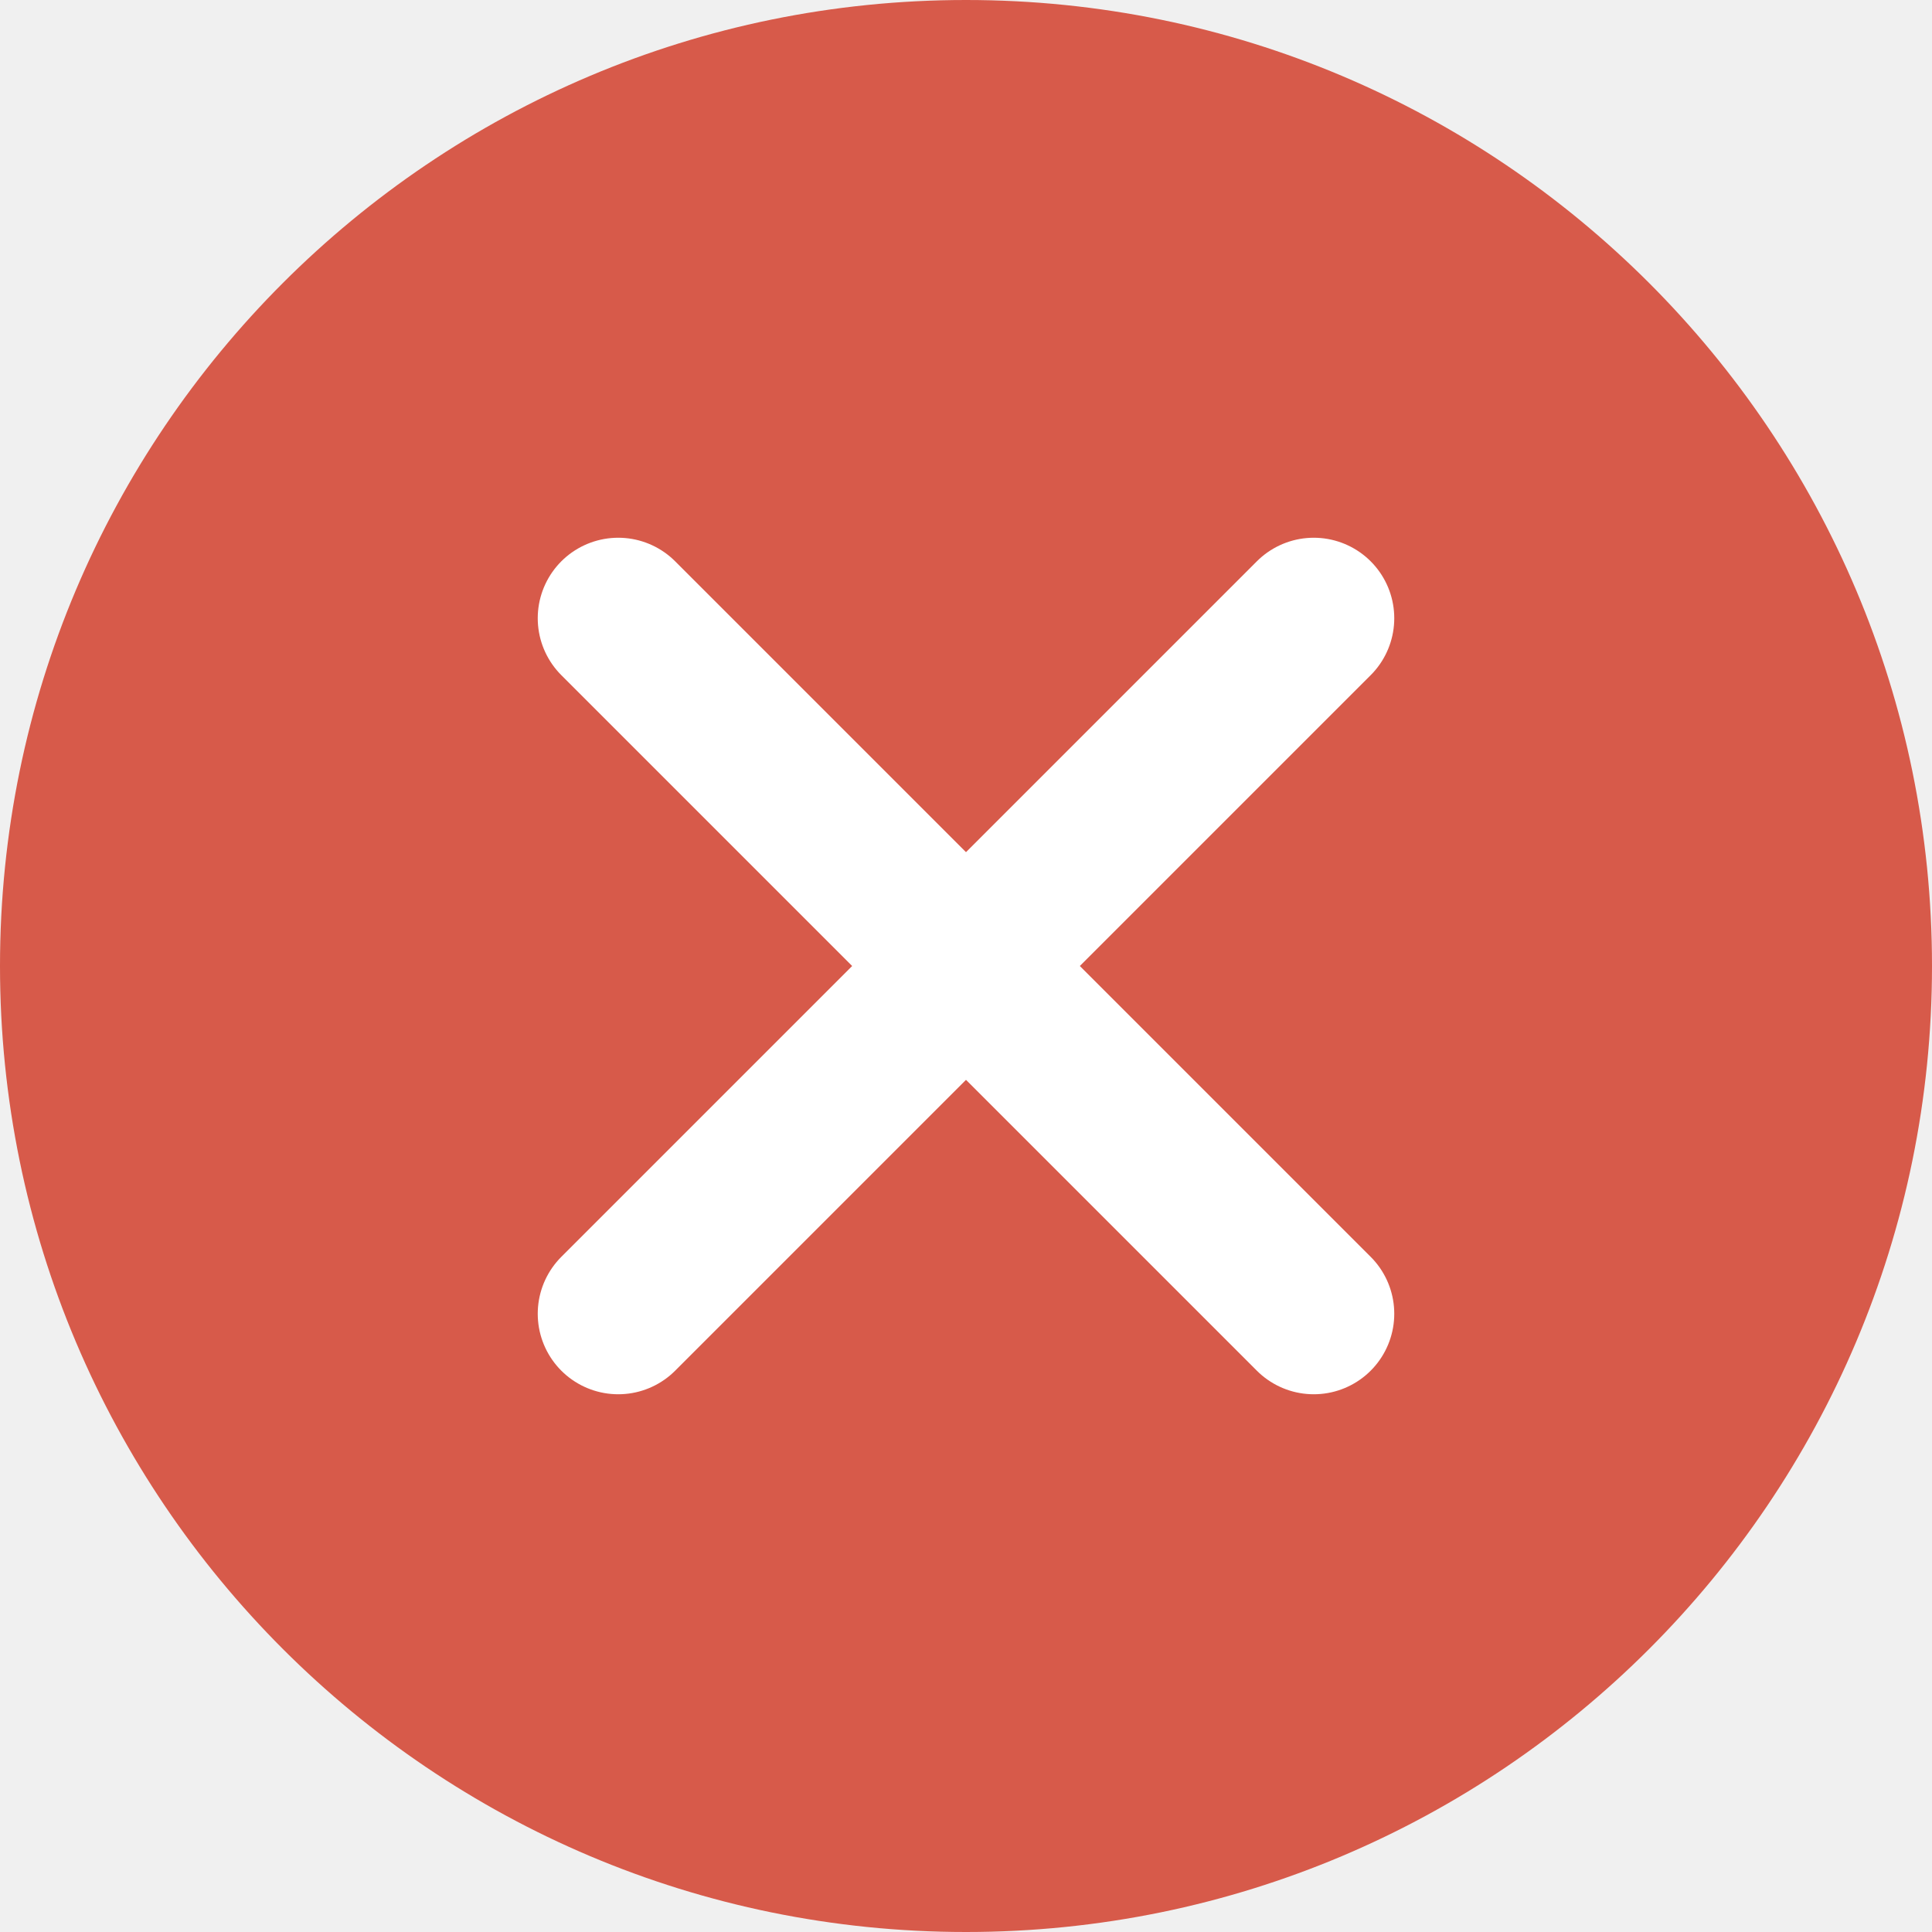
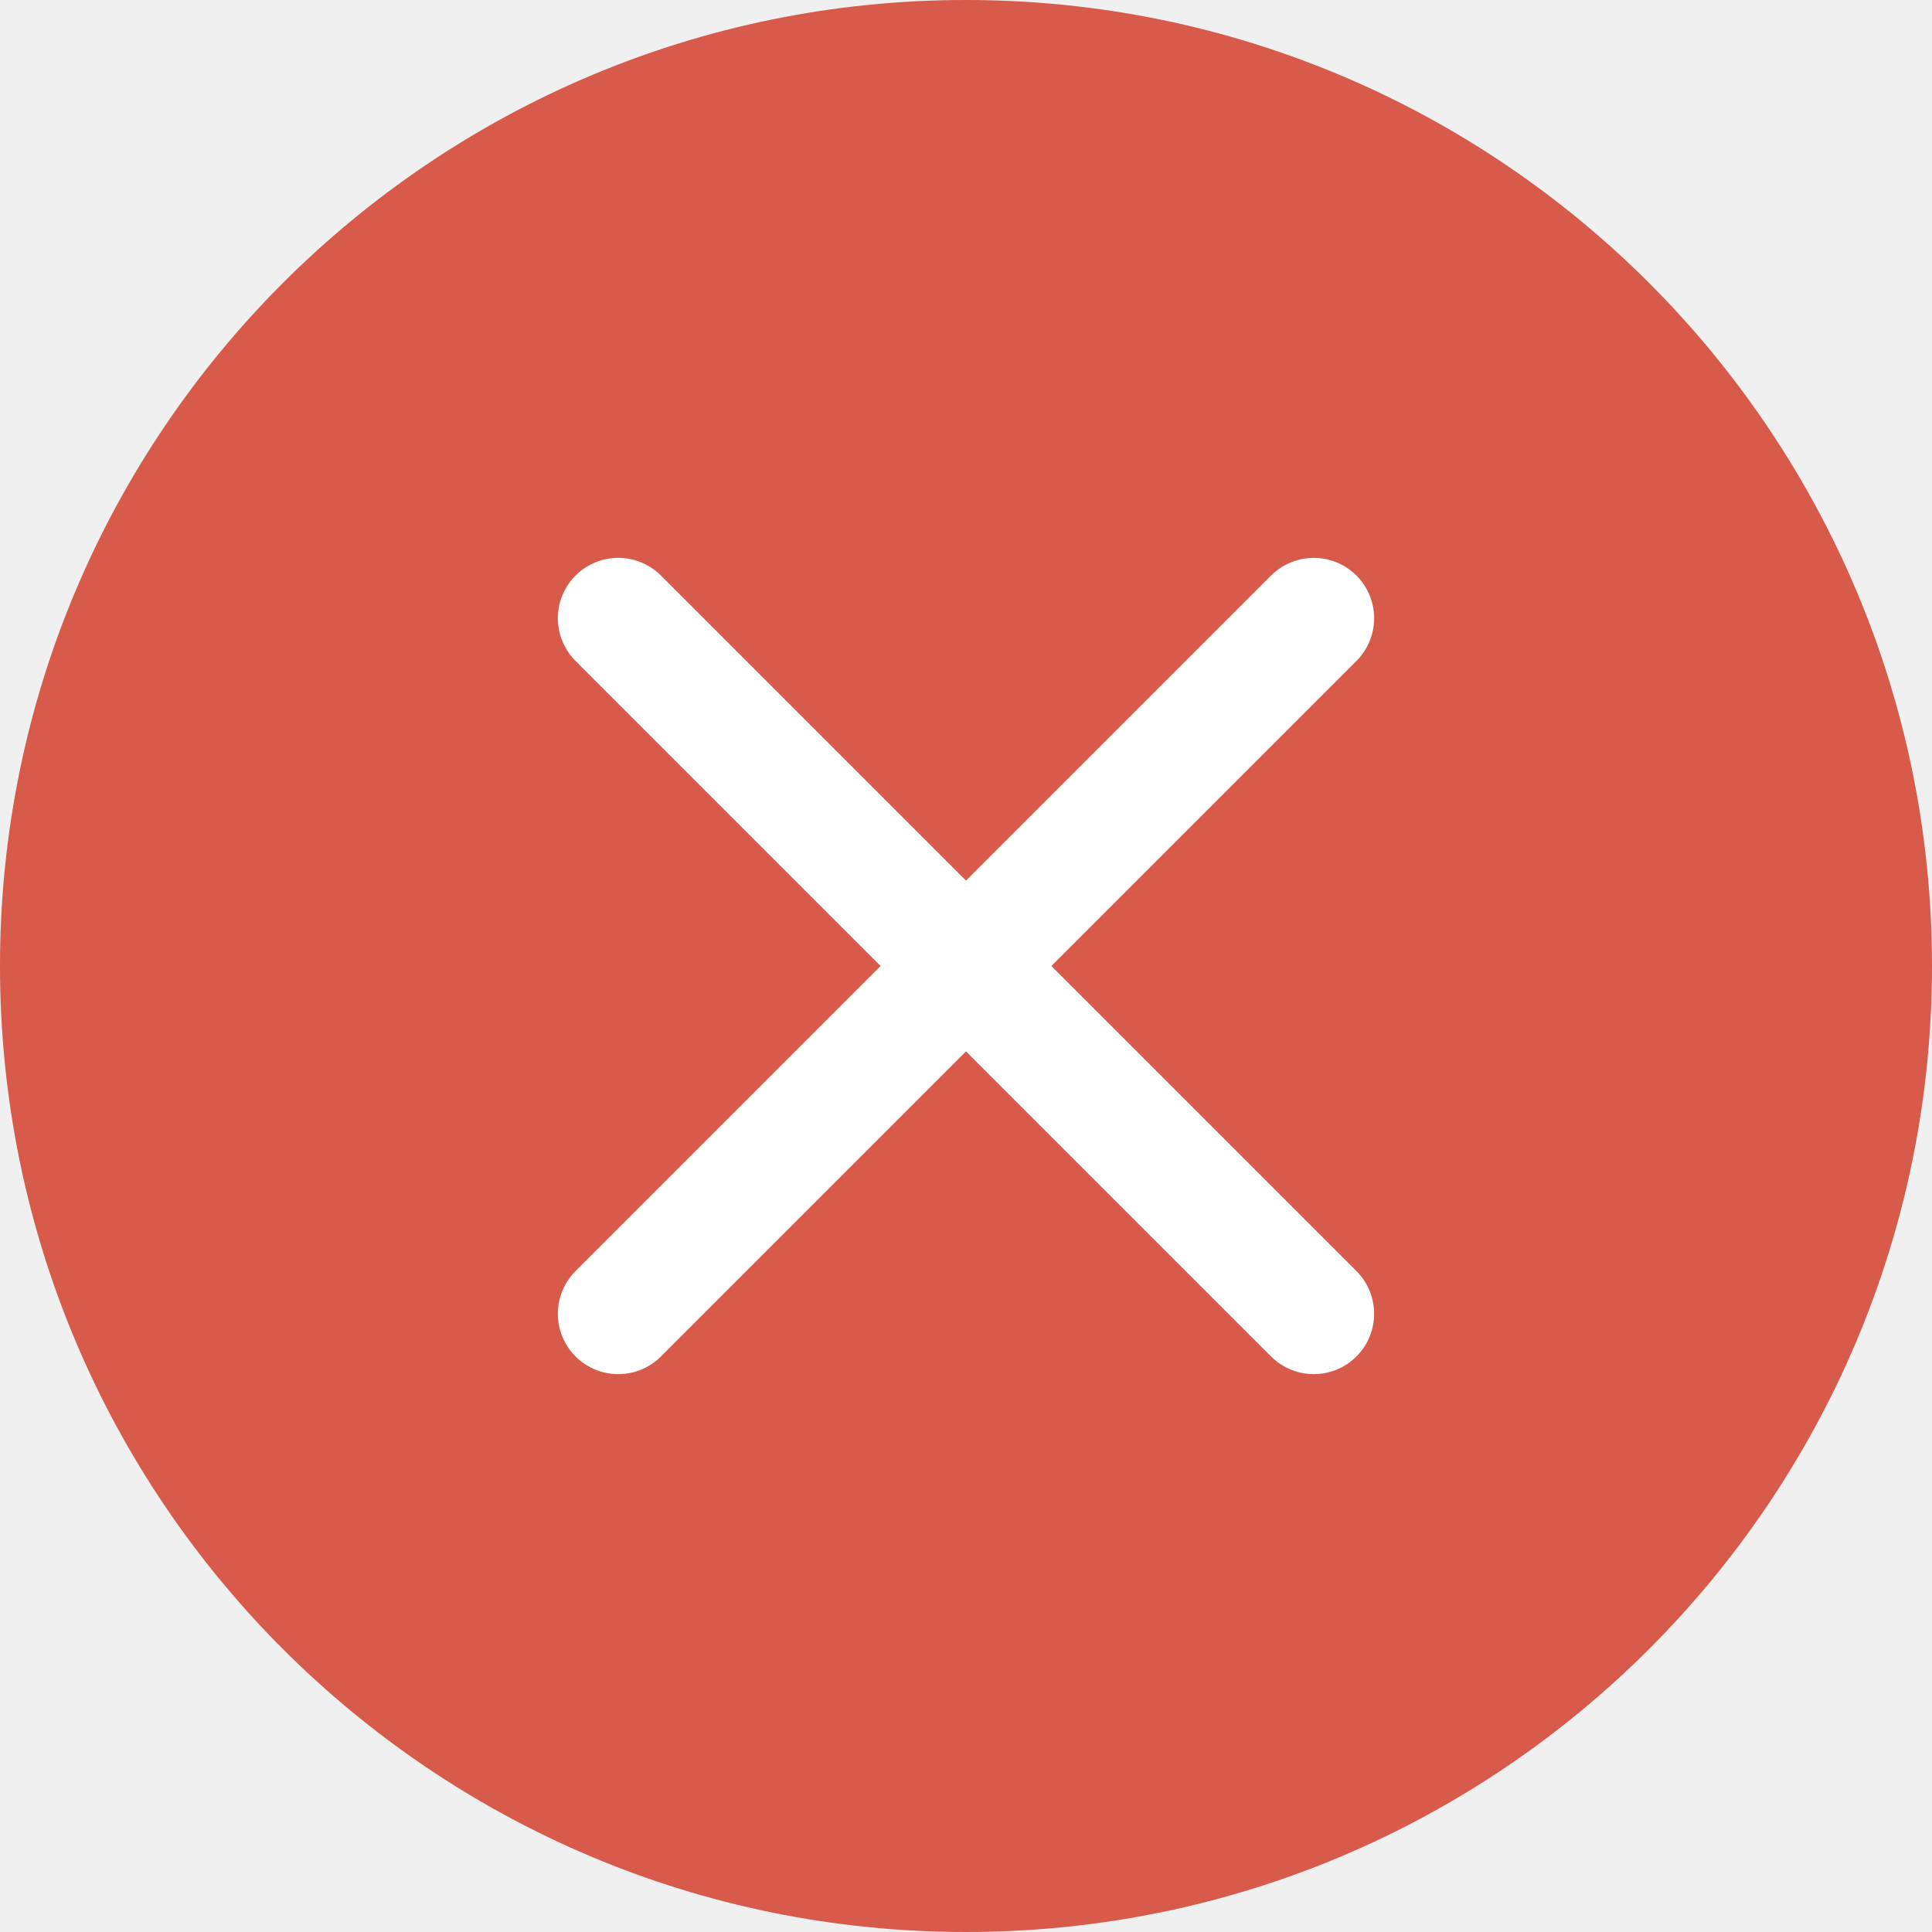
<svg xmlns="http://www.w3.org/2000/svg" viewBox="0 0 24 24" xml:space="preserve" width="24" height="24">
  <path style="fill:#d75a4a" d="M24 12a12 12 0 0 1-12 12A12 12 0 0 1 0 12a12 12 0 0 1 24 0" />
-   <path style="fill:none;stroke:#fff;stroke-width:2;stroke-linecap:round;stroke-miterlimit:10" d="M7.68 16.32 12 12l4.32-4.32m-8.64 0L12 12l4.32 4.32" />
+   <path style="fill:none;stroke:#fff;stroke-width:1.5;stroke-linecap:round;stroke-miterlimit:10" d="M7.68 16.32 12 12l4.32-4.32m-8.64 0L12 12l4.32 4.32" />
</svg>
